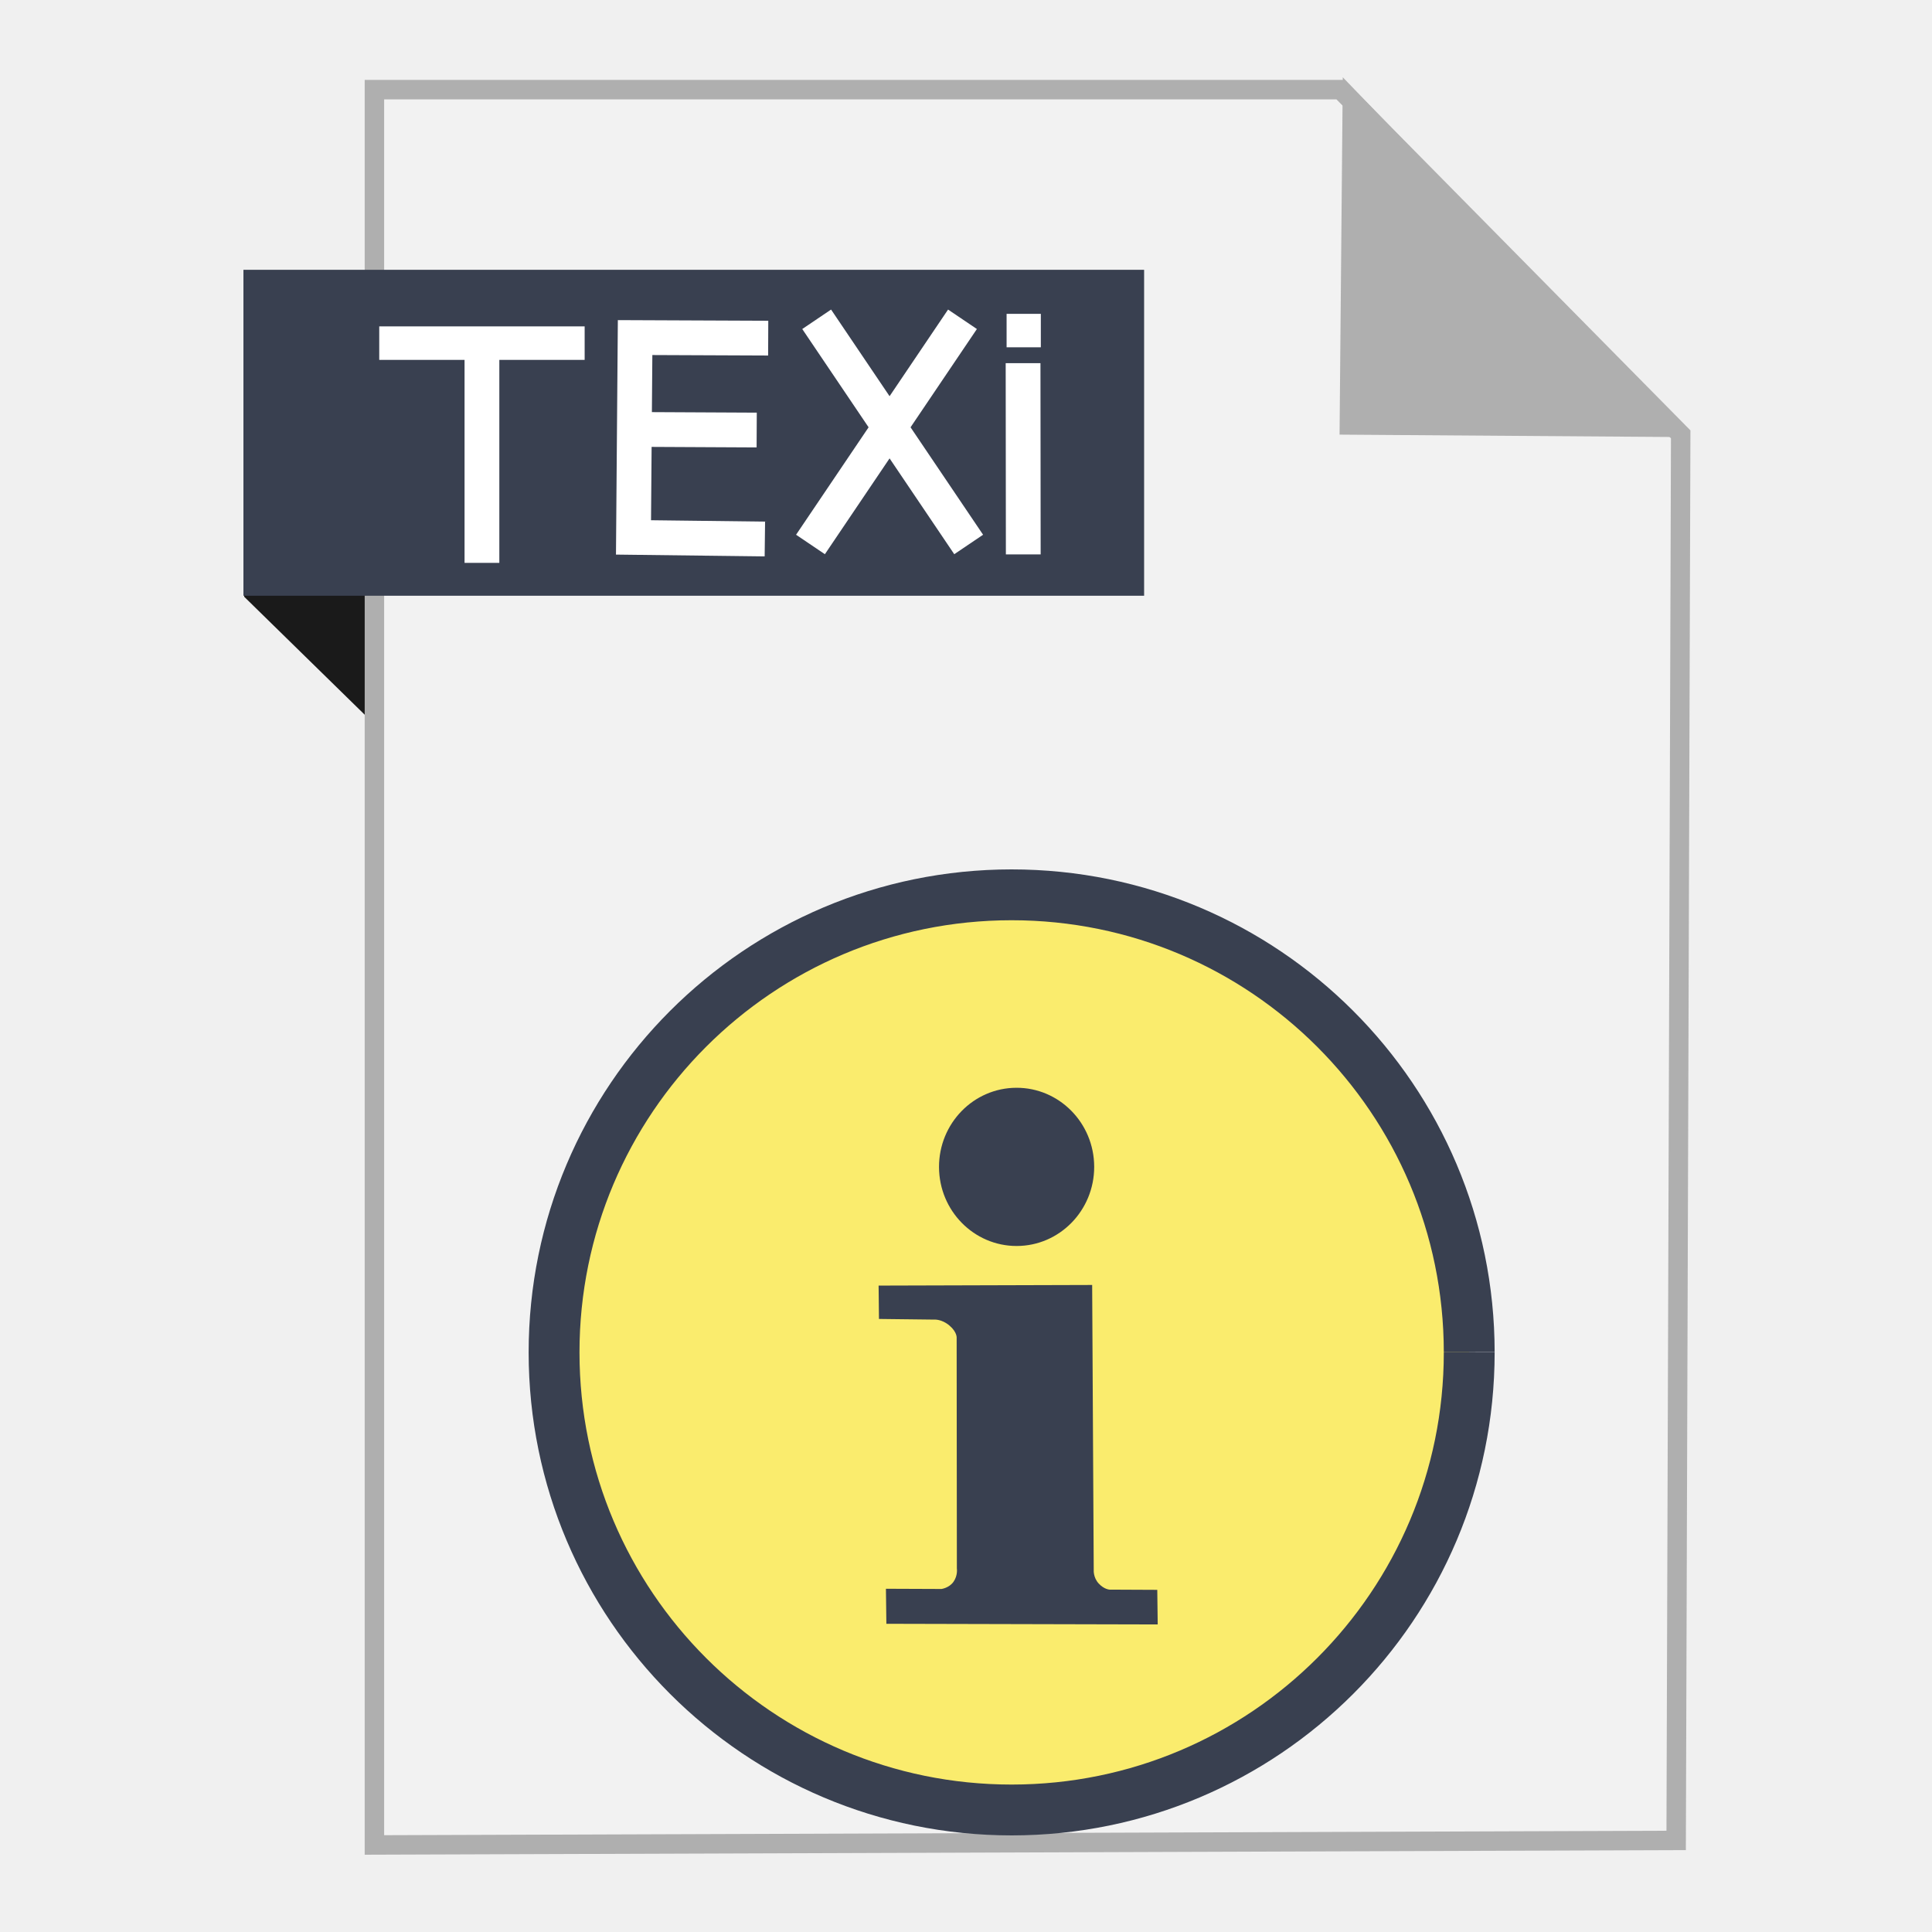
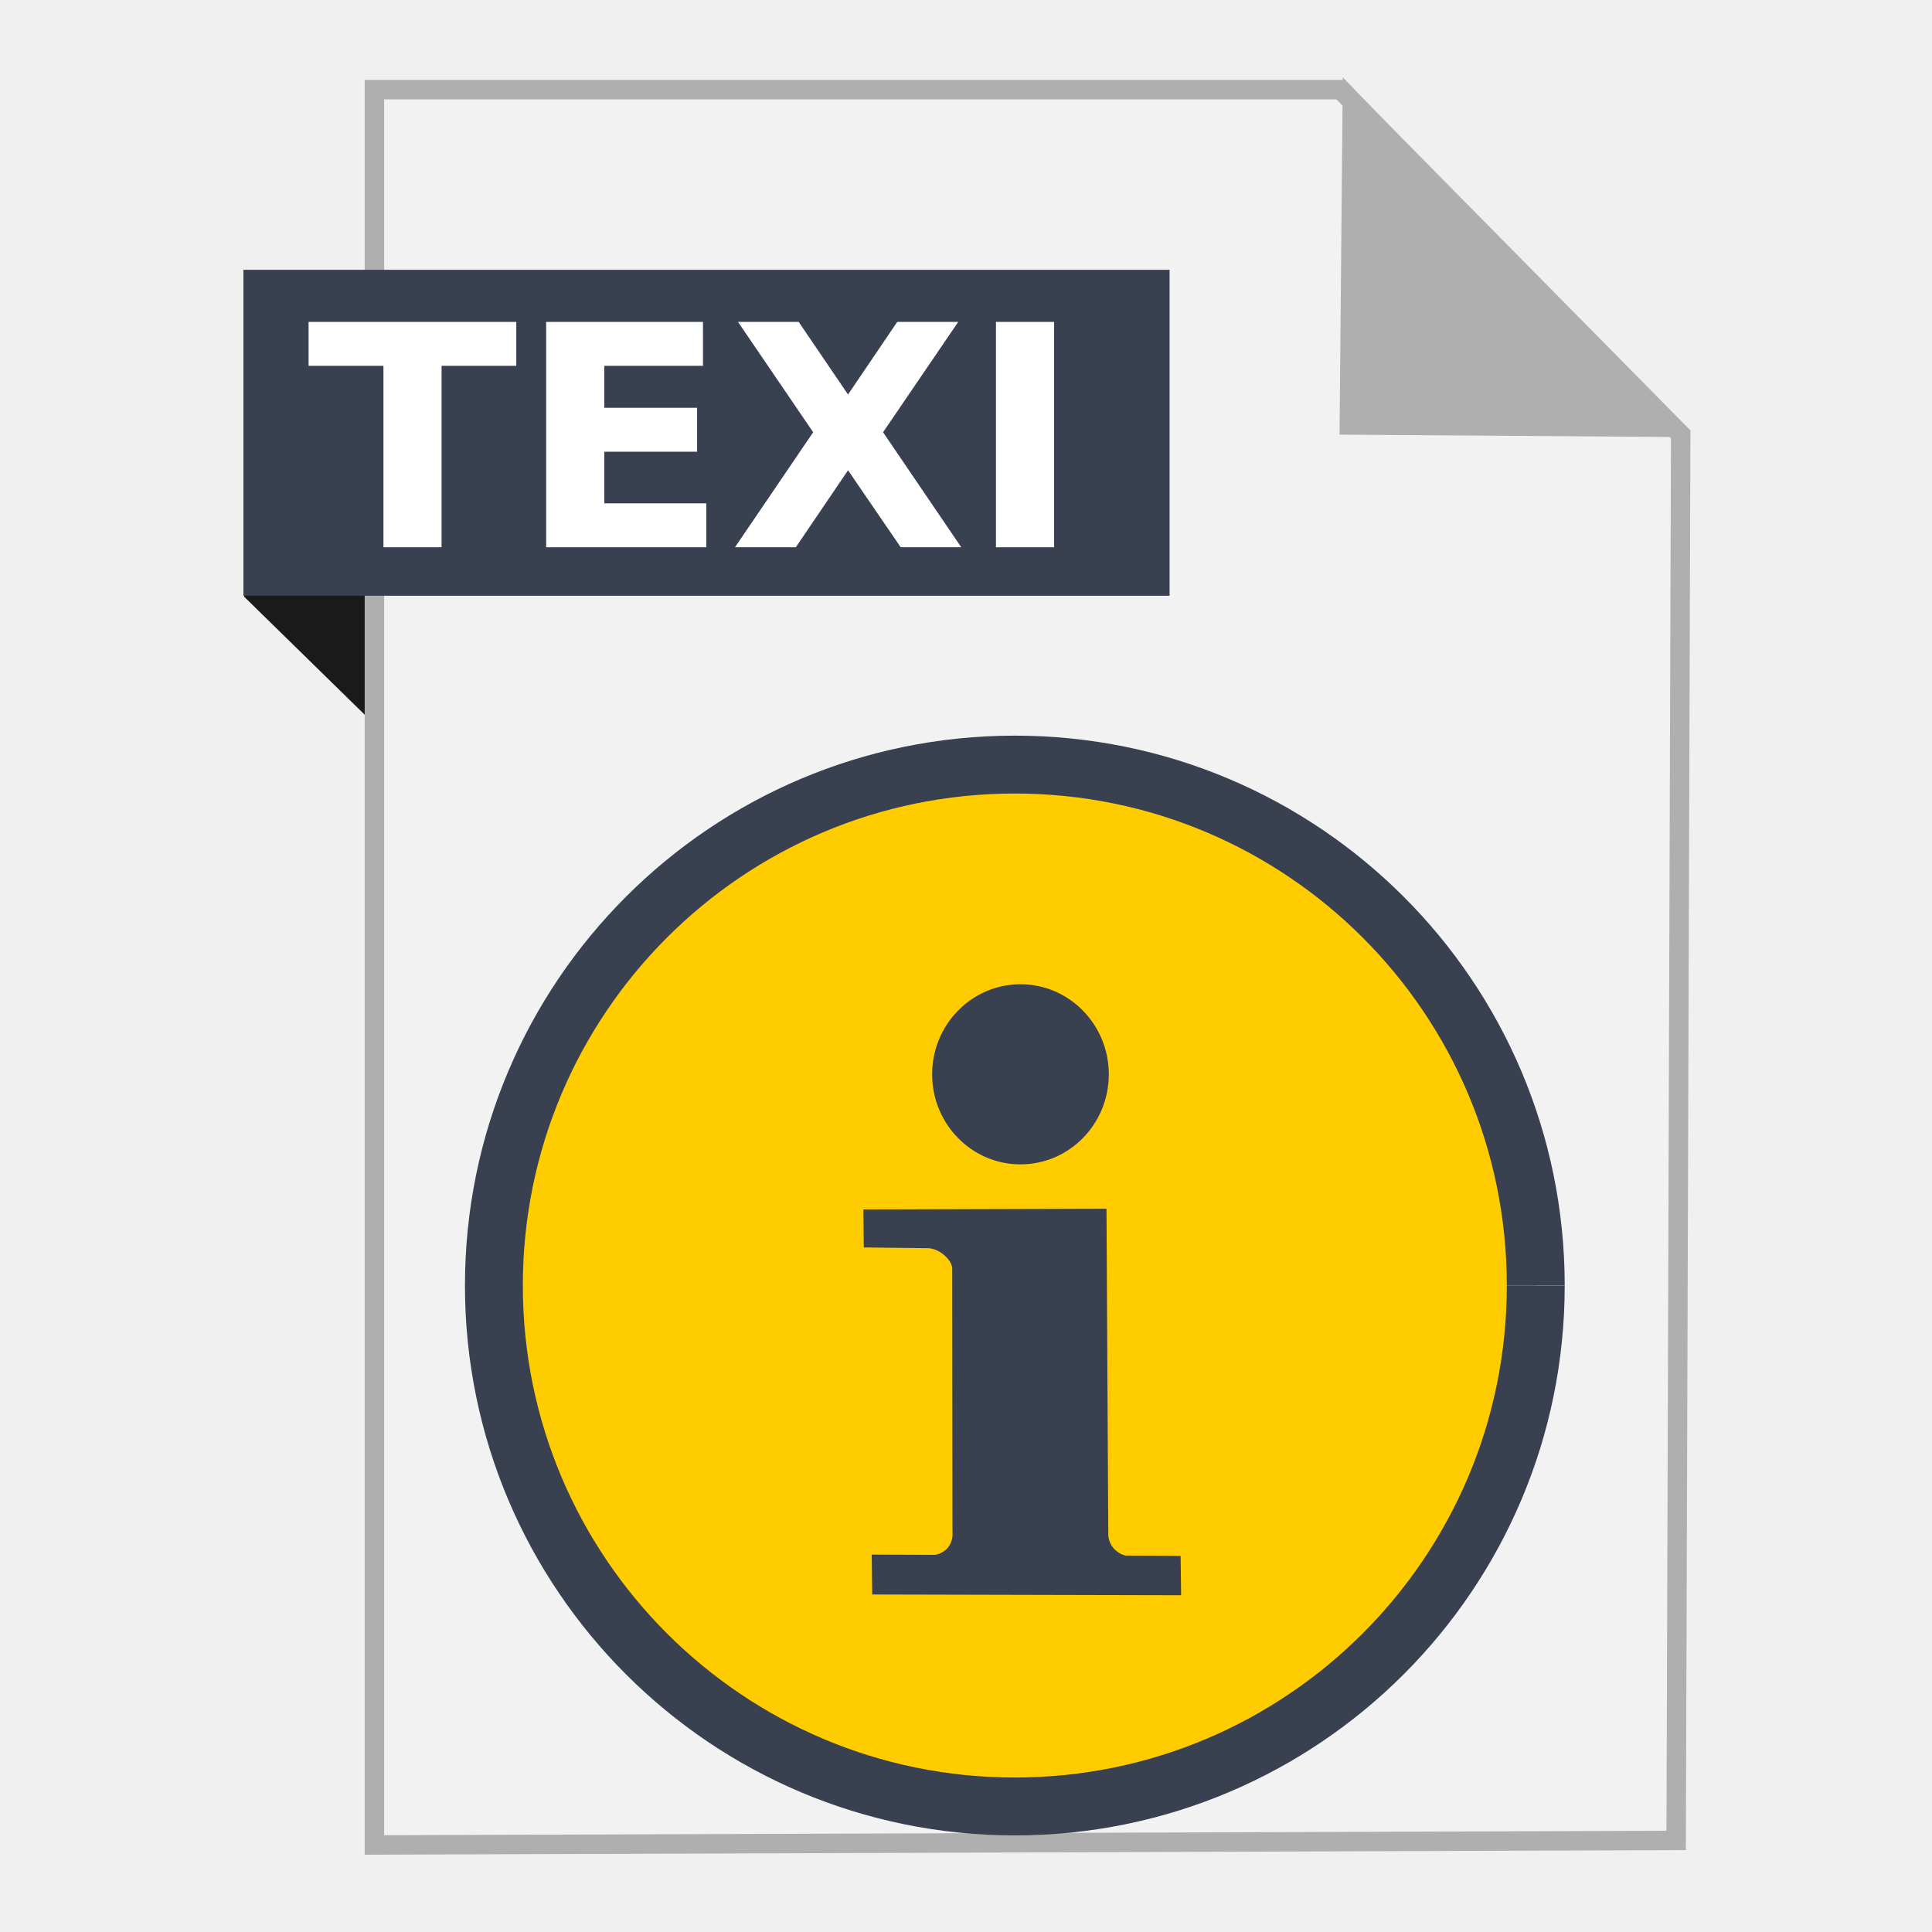
<svg xmlns="http://www.w3.org/2000/svg" width="500" height="500" id="svg2" version="1.1">
  <defs id="defs4" />
  <g id="layer1" transform="translate(0,-552.3622)">
-     <path style="fill:#1a1a1a;fill-rule:evenodd;stroke:none;stroke-width:1px;stroke-linecap:butt;stroke-linejoin:miter;stroke-opacity:1" d="m 63.191,706.795 53.222,52.099 -1.66,-73.042 -51.601,-0.245 z" id="path4230" />
-     <path style="fill:#f2f2f2;fill-rule:evenodd;stroke:#afafaf;stroke-width:5.035;stroke-linecap:butt;stroke-linejoin:miter;stroke-miterlimit:4;stroke-dasharray:none;stroke-opacity:1" d="m 96.901,1029.836 336.888,-1.174 1.174,-363.887 -88.037,-89.211 -250.025,0 z" id="path3364" />
-     <path style="fill:#afafaf;fill-opacity:1;fill-rule:evenodd;stroke:#afafaf;stroke-width:5.035;stroke-linecap:butt;stroke-linejoin:miter;stroke-miterlimit:4;stroke-dasharray:none;stroke-opacity:1" d="m 431.379,662.931 -82.164,-0.587 0.758,-83.804 z" id="path4166" />
-     <rect style="fill:#394050;fill-opacity:1;stroke:none;stroke-width:5;stroke-miterlimit:4;stroke-dasharray:none;stroke-opacity:1" id="rect4228" width="233.095" height="84.351" x="63" y="622.187" />
-     <path style="fill:#faec6d;fill-opacity:1;stroke:#394050;stroke-width:13.158;stroke-miterlimit:4;stroke-dasharray:none;stroke-opacity:1" id="path3766" d="M 380.234,902.362 A 118.421,118.421 0 0 1 261.825,1020.783 118.421,118.421 0 0 1 143.392,902.385 118.421,118.421 0 0 1 261.779,783.941 118.421,118.421 0 0 1 380.234,902.316" />
-     <path style="fill:#394050;stroke:none" d="m 227.382,885.071 55.269,-0.159 0.406,73.776 c 0,0 -0.153,1.913 1.271,3.469 1.424,1.556 2.84,1.599 2.84,1.599 l 12.333,0.057 0.113,8.954 -70.222,-0.169 -0.113,-9.066 14.36,0.057 c 0,0 1.994,-0.243 3.136,-1.876 1.142,-1.633 0.862,-3.418 0.862,-3.418 l -0.056,-59.635 c 0,0 0.194,-1.489 -1.847,-3.231 -2.041,-1.742 -3.954,-1.555 -3.954,-1.555 l -14.303,-0.169 z" id="path3779" />
-     <path style="fill:#394050;fill-opacity:1;stroke:none" id="path2997-3" d="m 283.175,854.35 a 20.079,20.473 0 0 1 -20.055,20.473 20.079,20.473 0 0 1 -20.103,-20.425 20.079,20.473 0 0 1 20.008,-20.521 20.079,20.473 0 0 1 20.15,20.377" />
-     <g transform="translate(1.924056,-1.582654)" id="g4224">
-       <path id="path4207" d="m 122.802,699.615 0,-57.28" style="fill:none;fill-rule:evenodd;stroke:#ffffff;stroke-width:9;stroke-linecap:butt;stroke-linejoin:miter;stroke-miterlimit:4;stroke-dasharray:none;stroke-opacity:1" />
-       <path id="path4207-2" d="m 96.223,642.747 53.159,0" style="fill:none;fill-rule:evenodd;stroke:#ffffff;stroke-width:8.67;stroke-linecap:butt;stroke-linejoin:miter;stroke-miterlimit:4;stroke-dasharray:none;stroke-opacity:1" />
-     </g>
-     <g id="g4182" transform="translate(-182.2588,21.14009)">
-       <path id="path4218" d="m 380.206,670.716 -33.997,-0.412 0.412,-51.717 34.449,0.146" style="fill:none;fill-rule:evenodd;stroke:#ffffff;stroke-width:9;stroke-linecap:butt;stroke-linejoin:miter;stroke-miterlimit:4;stroke-dasharray:none;stroke-opacity:1" />
-       <path id="path4220" d="m 348.952,642.369 29.139,0.146" style="fill:none;fill-rule:evenodd;stroke:#ffffff;stroke-width:9;stroke-linecap:butt;stroke-linejoin:miter;stroke-miterlimit:4;stroke-dasharray:none;stroke-opacity:1" />
-     </g>
-     <g transform="translate(168.9135,-355.9034)" id="g4297">
-       <path id="path3443" d="m 42.44,990.898 39.338,58.278" style="fill:none;fill-rule:evenodd;stroke:#ffffff;stroke-width:9;stroke-linecap:butt;stroke-linejoin:miter;stroke-miterlimit:4;stroke-dasharray:none;stroke-opacity:1" />
-       <path id="path3443-7" d="m 80.175,990.898 -39.338,58.278" style="fill:none;fill-rule:evenodd;stroke:#ffffff;stroke-width:9;stroke-linecap:butt;stroke-linejoin:miter;stroke-miterlimit:4;stroke-dasharray:none;stroke-opacity:1" />
-     </g>
-     <g transform="translate(131.4789,341.6847)" id="g5117">
-       <path id="path4231" d="m 133.342,354.158 -0.05,-49.494" style="fill:none;fill-rule:evenodd;stroke:#ffffff;stroke-width:9;stroke-linecap:butt;stroke-linejoin:miter;stroke-miterlimit:4;stroke-dasharray:none;stroke-opacity:1" />
-       <rect y="291.901" x="129.028" height="8.654" width="8.86" id="rect4248" style="fill:#ffffff;fill-opacity:1;stroke:none;stroke-width:9;stroke-linecap:butt;stroke-linejoin:miter;stroke-miterlimit:4;stroke-dasharray:none;stroke-opacity:1" />
+     <g id="g4194">
+       <path id="path4230" d="m 63.191,706.795 53.222,52.099 -1.66,-73.042 -51.601,-0.245 z" style="fill:#1a1a1a;fill-rule:evenodd;stroke:none;stroke-width:1px;stroke-linecap:butt;stroke-linejoin:miter;stroke-opacity:1" />
+       <path id="path3364" d="m 96.901,1029.836 336.888,-1.174 1.174,-363.887 -88.037,-89.211 -250.025,0 z" style="fill:#f2f2f2;fill-rule:evenodd;stroke:#afafaf;stroke-width:5.035;stroke-linecap:butt;stroke-linejoin:miter;stroke-miterlimit:4;stroke-dasharray:none;stroke-opacity:1" />
+       <path id="path4166" d="m 431.379,662.931 -82.164,-0.587 0.758,-83.804 z" style="fill:#afafaf;fill-opacity:1;fill-rule:evenodd;stroke:#afafaf;stroke-width:5.035;stroke-linecap:butt;stroke-linejoin:miter;stroke-miterlimit:4;stroke-dasharray:none;stroke-opacity:1" />
+       <rect y="622.187" x="63" height="84.351" width="239.688" id="rect4228" style="fill:#394050;fill-opacity:1;stroke:none;stroke-width:5;stroke-miterlimit:4;stroke-dasharray:none;stroke-opacity:1" />
+       <g transform="matrix(1.138462,0,0,1.138462,-35.42688,-142.2502)" id="g4145">
+         <path style="fill:#ffcc00;fill-opacity:1;stroke:#394050;stroke-width:13.158;stroke-miterlimit:4;stroke-dasharray:none;stroke-opacity:1" id="path3766" d="M 380.234,902.362 A 118.421,118.421 0 0 1 261.825,1020.783 118.421,118.421 0 0 1 143.392,902.385 118.421,118.421 0 0 1 261.779,783.941 118.421,118.421 0 0 1 380.234,902.316" />
+         <path style="fill:#394050;stroke:none" d="m 227.382,885.071 55.269,-0.159 0.406,73.776 c 0,0 -0.153,1.913 1.271,3.469 1.424,1.556 2.84,1.599 2.84,1.599 l 12.333,0.057 0.113,8.954 -70.222,-0.169 -0.113,-9.066 14.36,0.057 c 0,0 1.994,-0.243 3.136,-1.876 1.142,-1.633 0.862,-3.418 0.862,-3.418 l -0.056,-59.635 c 0,0 0.194,-1.489 -1.847,-3.231 -2.041,-1.742 -3.954,-1.555 -3.954,-1.555 l -14.303,-0.169 z" id="path3779" />
+         <path style="fill:#394050;fill-opacity:1;stroke:none" id="path2997-3" d="m 283.175,854.35 a 20.079,20.473 0 0 1 -20.055,20.473 20.079,20.473 0 0 1 -20.103,-20.425 20.079,20.473 0 0 1 20.008,-20.521 20.079,20.473 0 0 1 20.15,20.377" />
+       </g>
+       <g id="flowRoot4164" style="font-style:normal;font-weight:normal;font-size:40px;line-height:125%;font-family:sans-serif;letter-spacing:0px;word-spacing:0px;fill:#ffffff;fill-opacity:1;stroke:none;stroke-width:1px;stroke-linecap:butt;stroke-linejoin:miter;stroke-opacity:1" transform="translate(389.3626,481.8347)">
+         <path id="path4173" style="font-style:normal;font-variant:normal;font-weight:bold;font-stretch:normal;font-size:80px;font-family:sans-serif;-inkscape-font-specification:'sans-serif Bold';fill:#ffffff" d="m -309.5,153.838 53.75,0 0,11.367 -19.336,0 0,46.953 -15.039,0 0,-46.953 -19.375,0 0,-11.367 z" />
+         <path id="path4175" style="font-style:normal;font-variant:normal;font-weight:bold;font-stretch:normal;font-size:80px;font-family:sans-serif;-inkscape-font-specification:'sans-serif Bold';fill:#ffffff" d="m -248.016,153.838 40.586,0 0,11.367 -25.547,0 0,10.859 24.023,0 0,11.367 -24.023,0 0,13.359 26.406,0 0,11.367 -41.445,0 0,-58.32 z" />
+         <path id="path4177" style="font-style:normal;font-variant:normal;font-weight:bold;font-stretch:normal;font-size:80px;font-family:sans-serif;-inkscape-font-specification:'sans-serif Bold';fill:#ffffff" d="m -160.828,182.392 20.234,29.766 -15.664,0 -13.633,-19.922 -13.516,19.922 -15.742,0 20.234,-29.766 -19.453,-28.555 15.703,0 12.773,18.789 12.734,-18.789 15.781,0 -19.453,28.555 z" />
+         <path id="path4179" style="font-style:normal;font-variant:normal;font-weight:bold;font-stretch:normal;font-size:80px;font-family:sans-serif;-inkscape-font-specification:'sans-serif Bold';fill:#ffffff" d="m -131.609,153.838 15.039,0 0,58.32 -15.039,0 0,-58.32 z" />
+       </g>
    </g>
  </g>
</svg>
